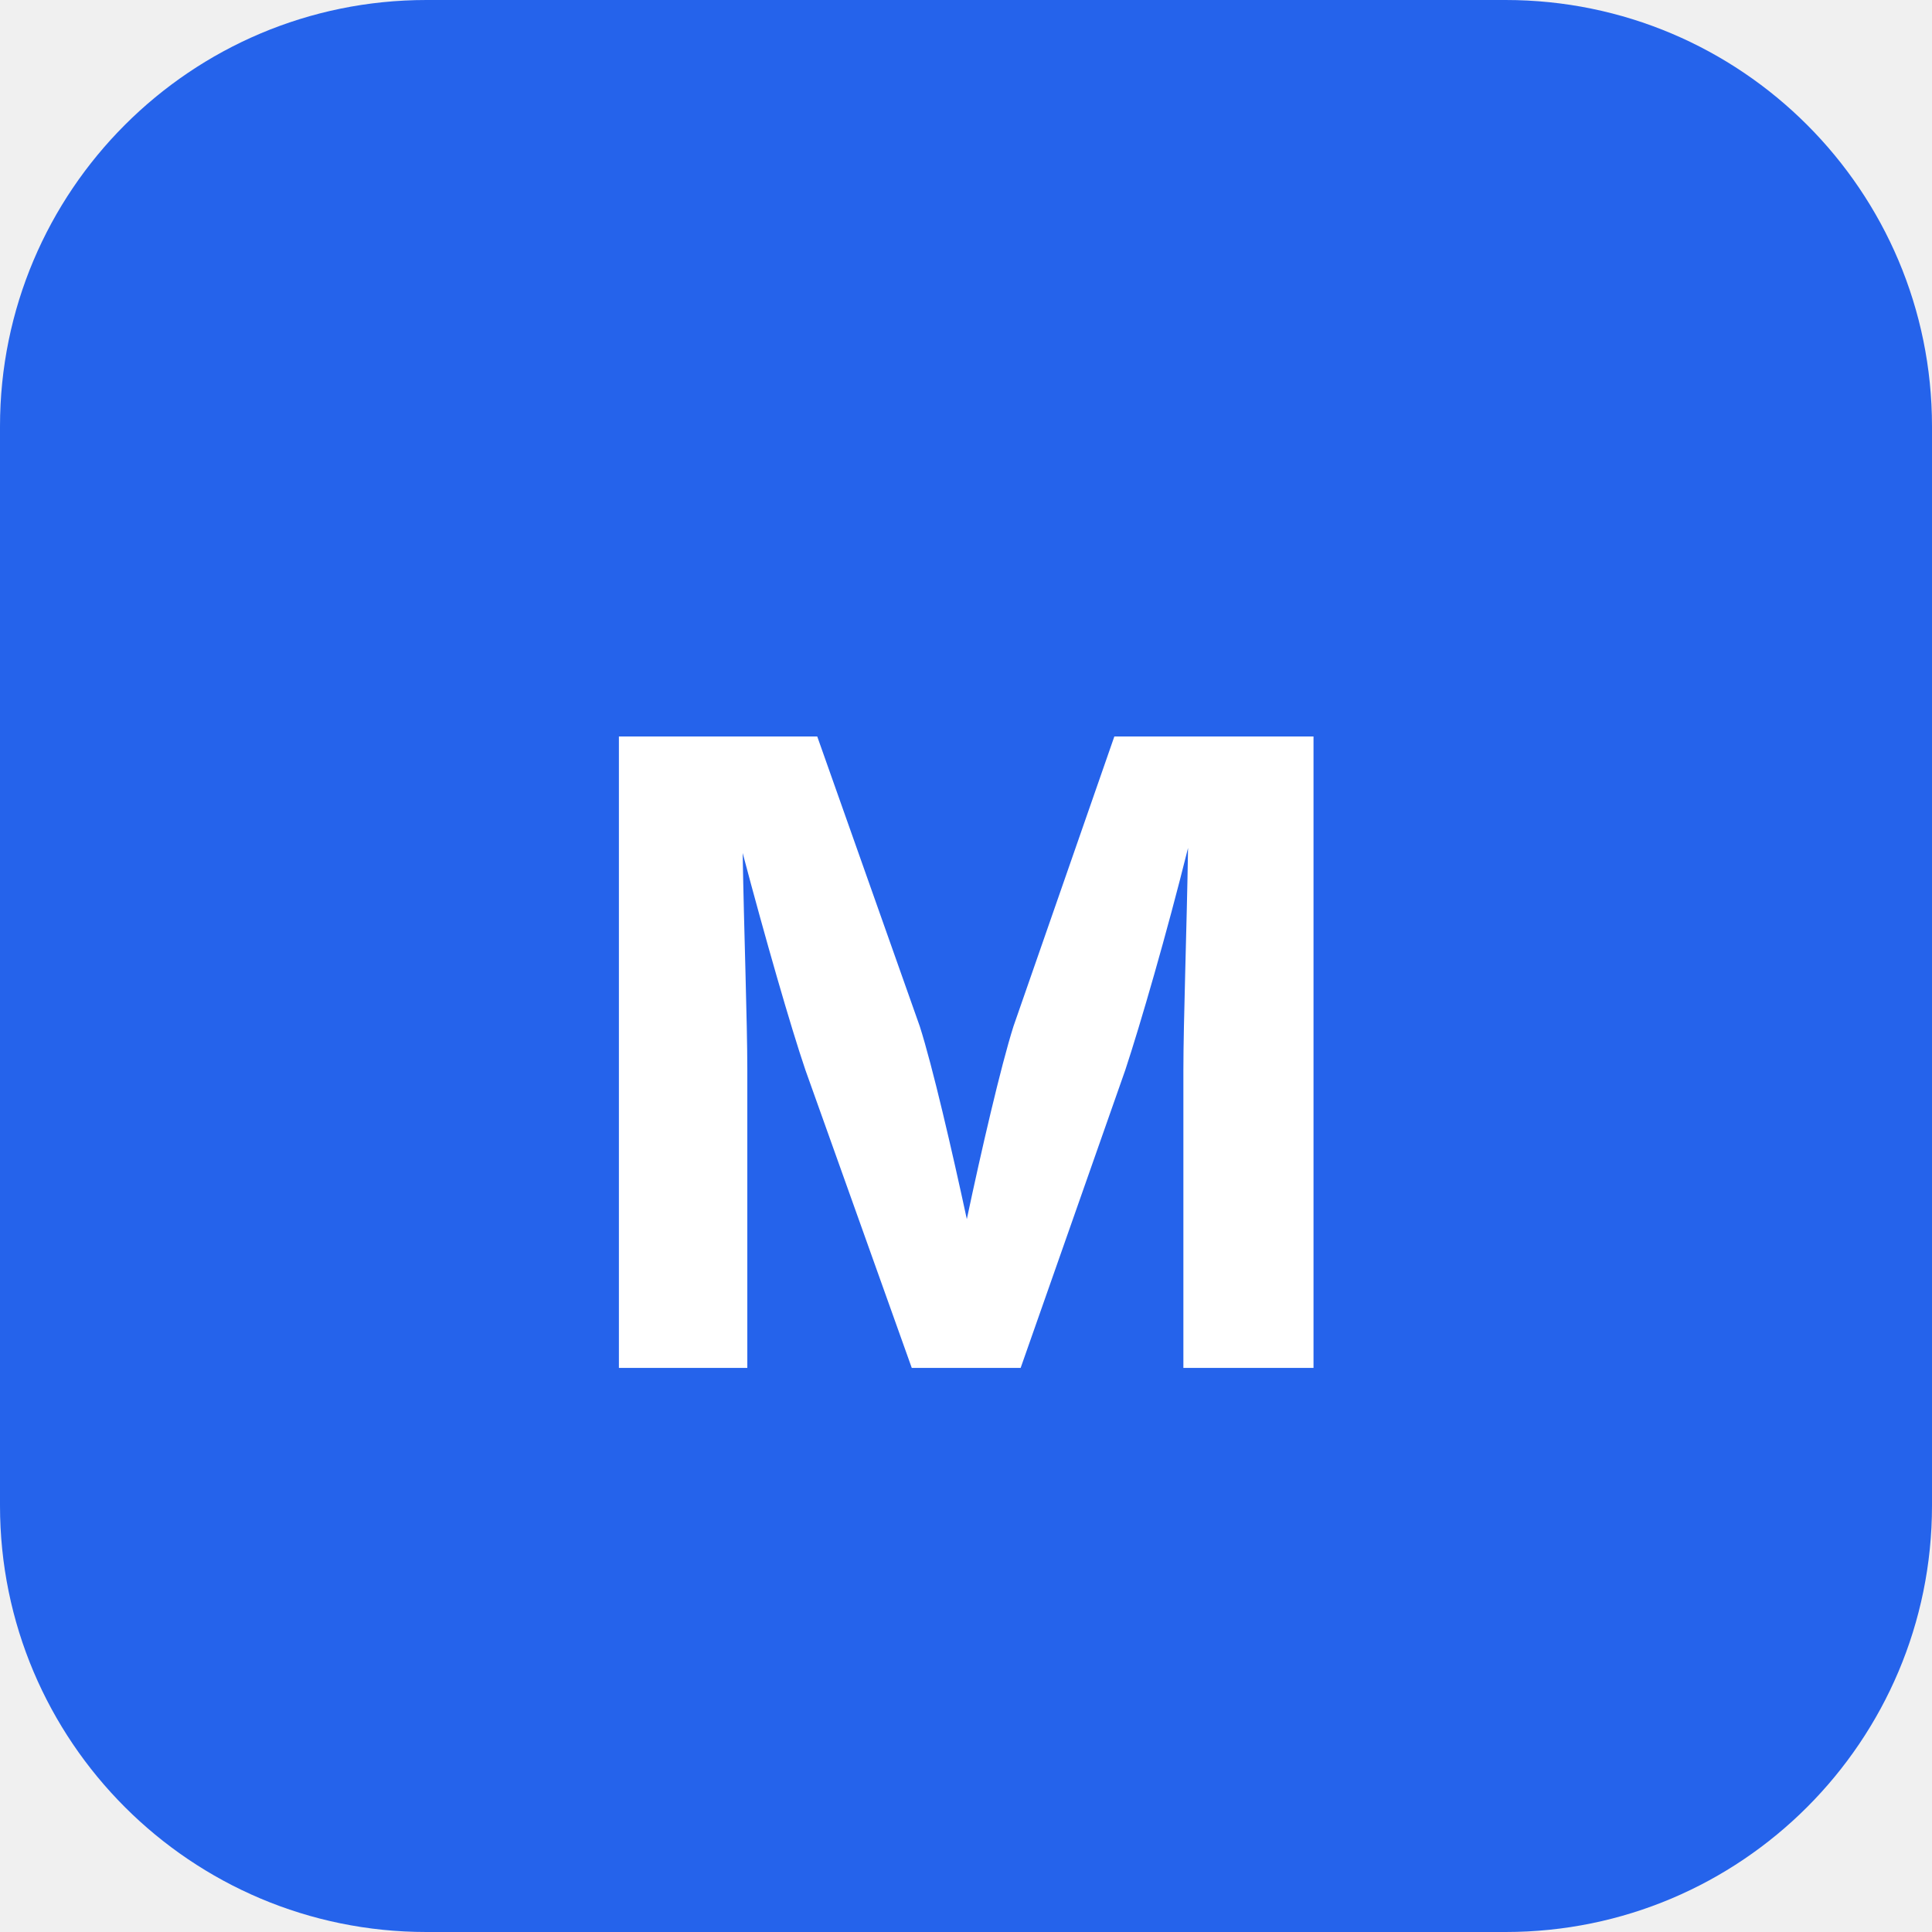
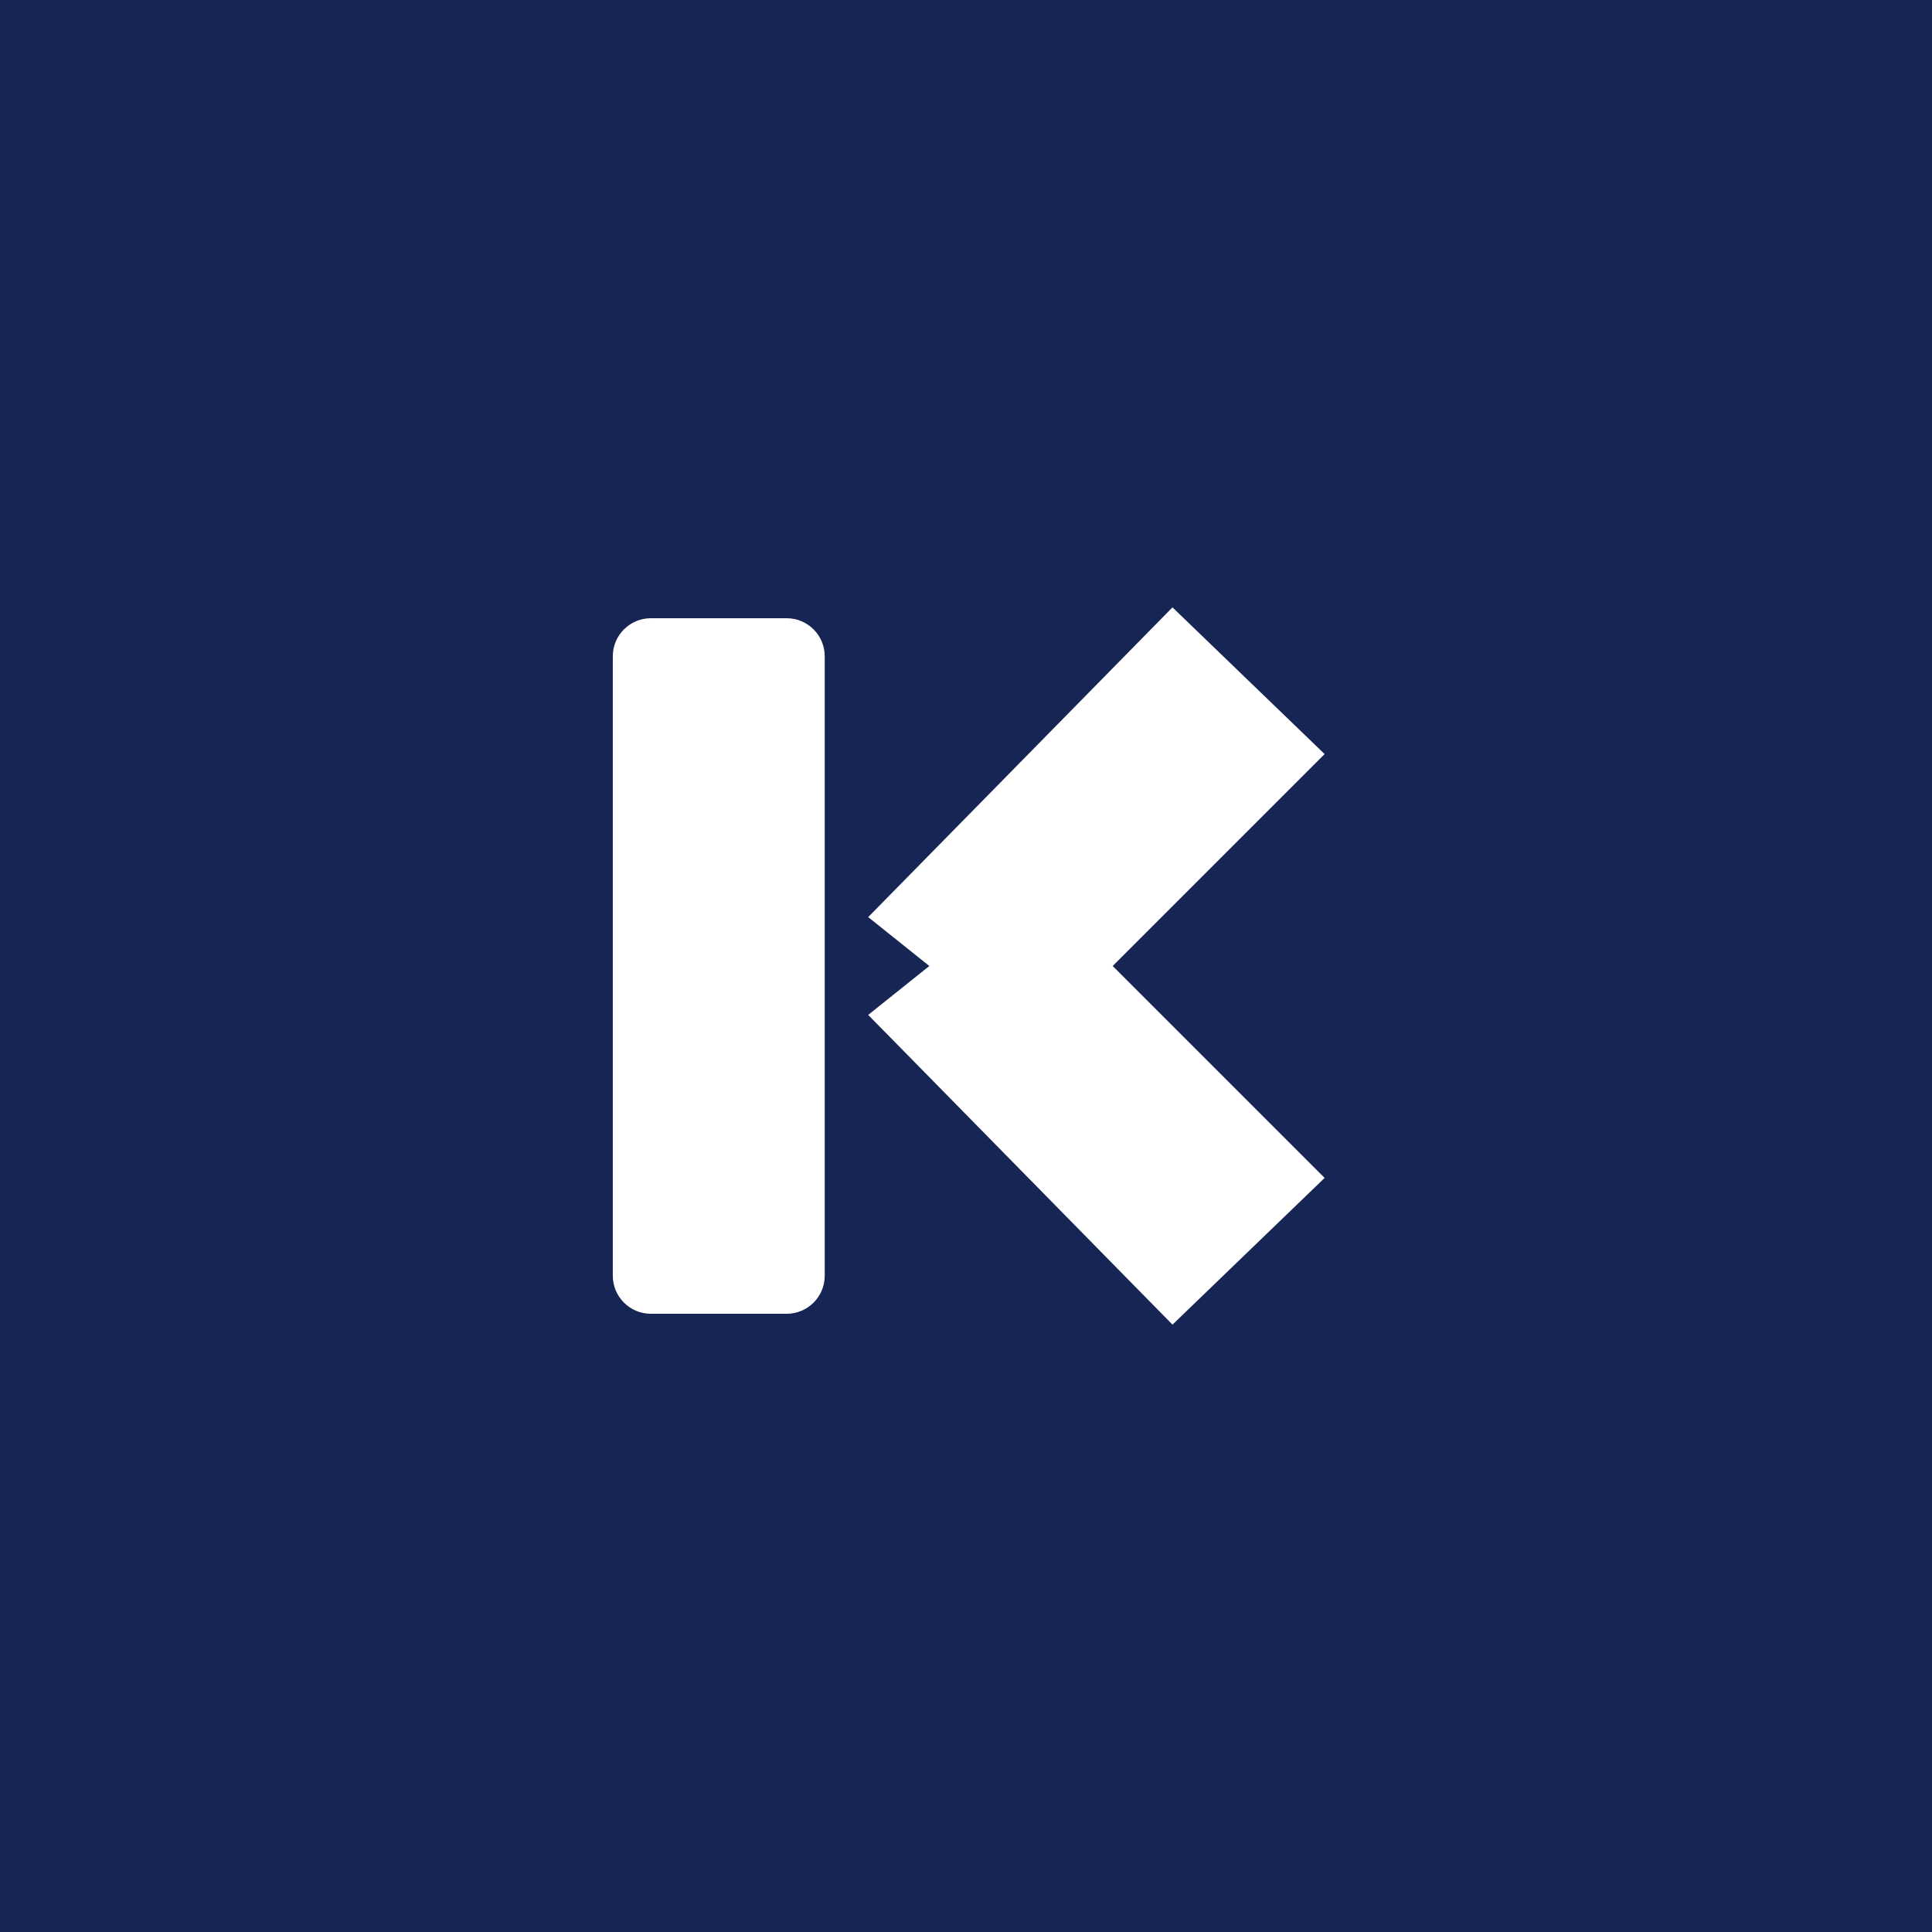
<svg xmlns="http://www.w3.org/2000/svg" width="512" height="512" viewBox="0 0 512 512">
-   <rect width="512" height="512" rx="113" fill="#2563eb" />
-   <text x="50%" y="54%" dominant-baseline="middle" text-anchor="middle" font-size="230" font-family="-apple-system,sans-serif" font-weight="700" fill="white">M</text>
+   <rect width="512" height="512" fill="#172554" />
+   <g transform="translate(256,256) scale(0.72) translate(-256,-256)">
+     <rect x="126" y="128" width="78" height="256" rx="14" fill="#ffffff" />
+     <path d="M220,238 L332,124 L388,178 L280,286 Z" fill="#ffffff" />
+     <path d="M280,226 L388,334 L332,388 L220,274 Z" fill="#ffffff" />
+   </g>
</svg>
